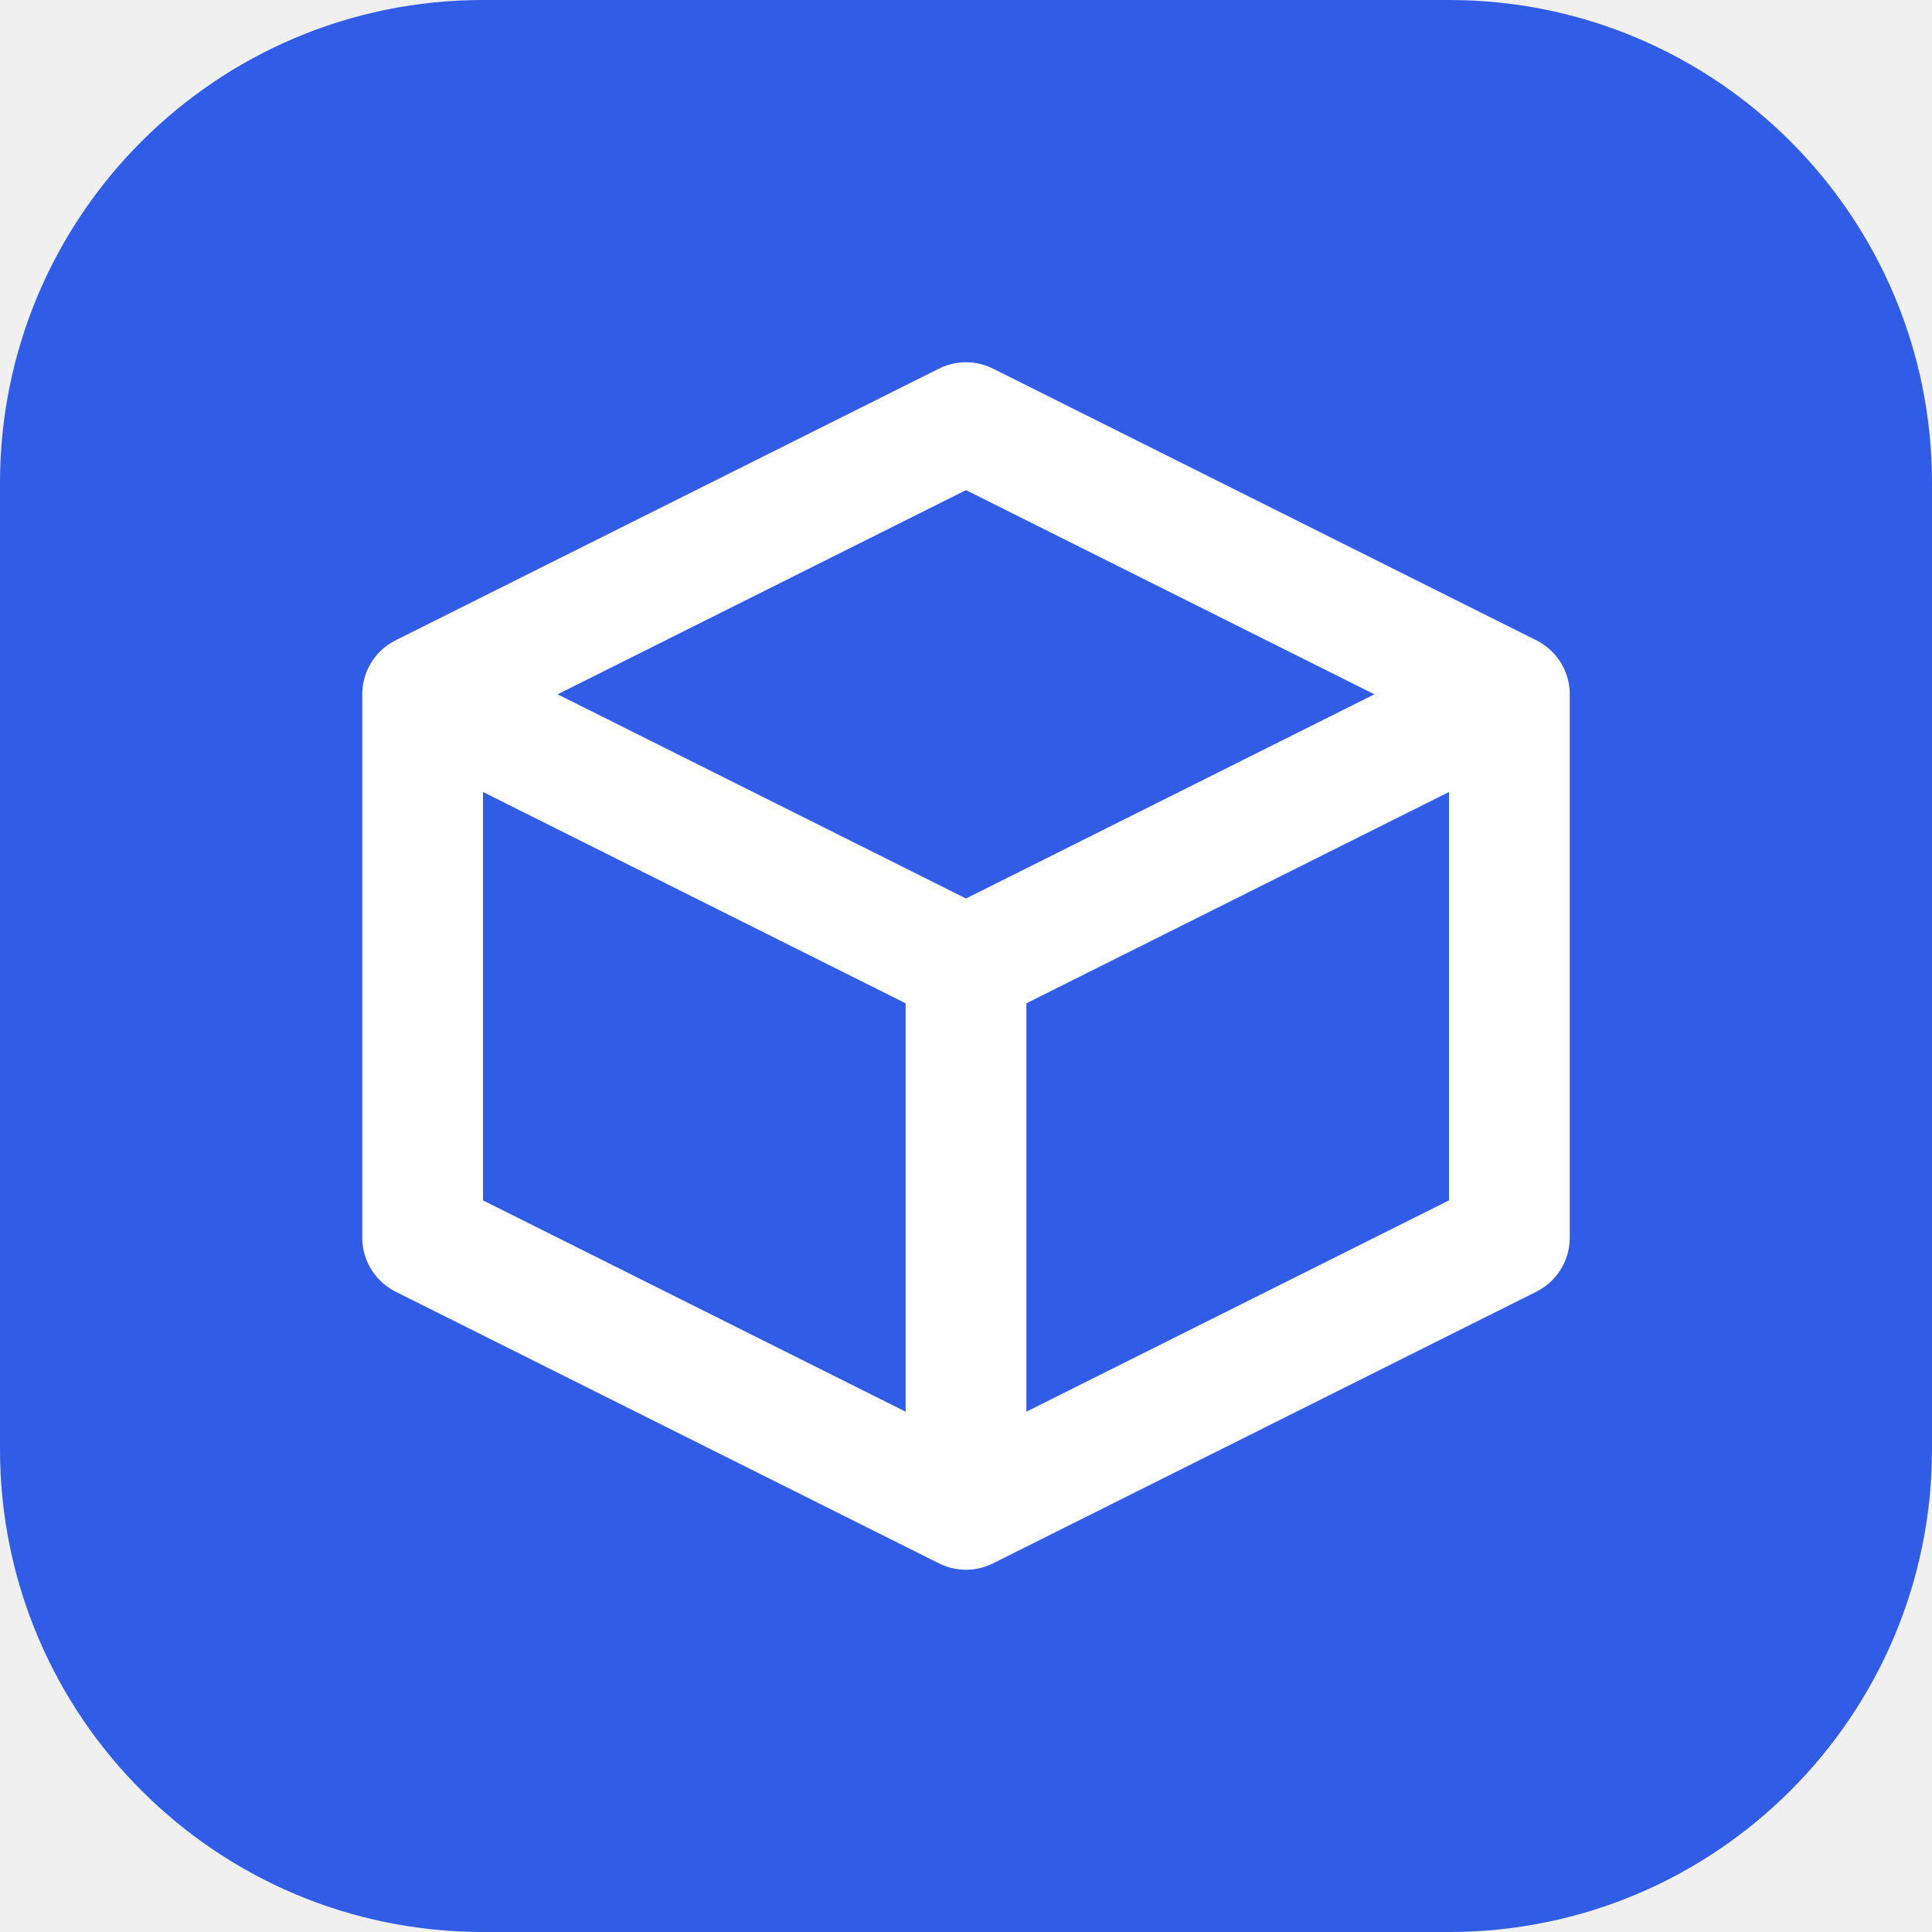
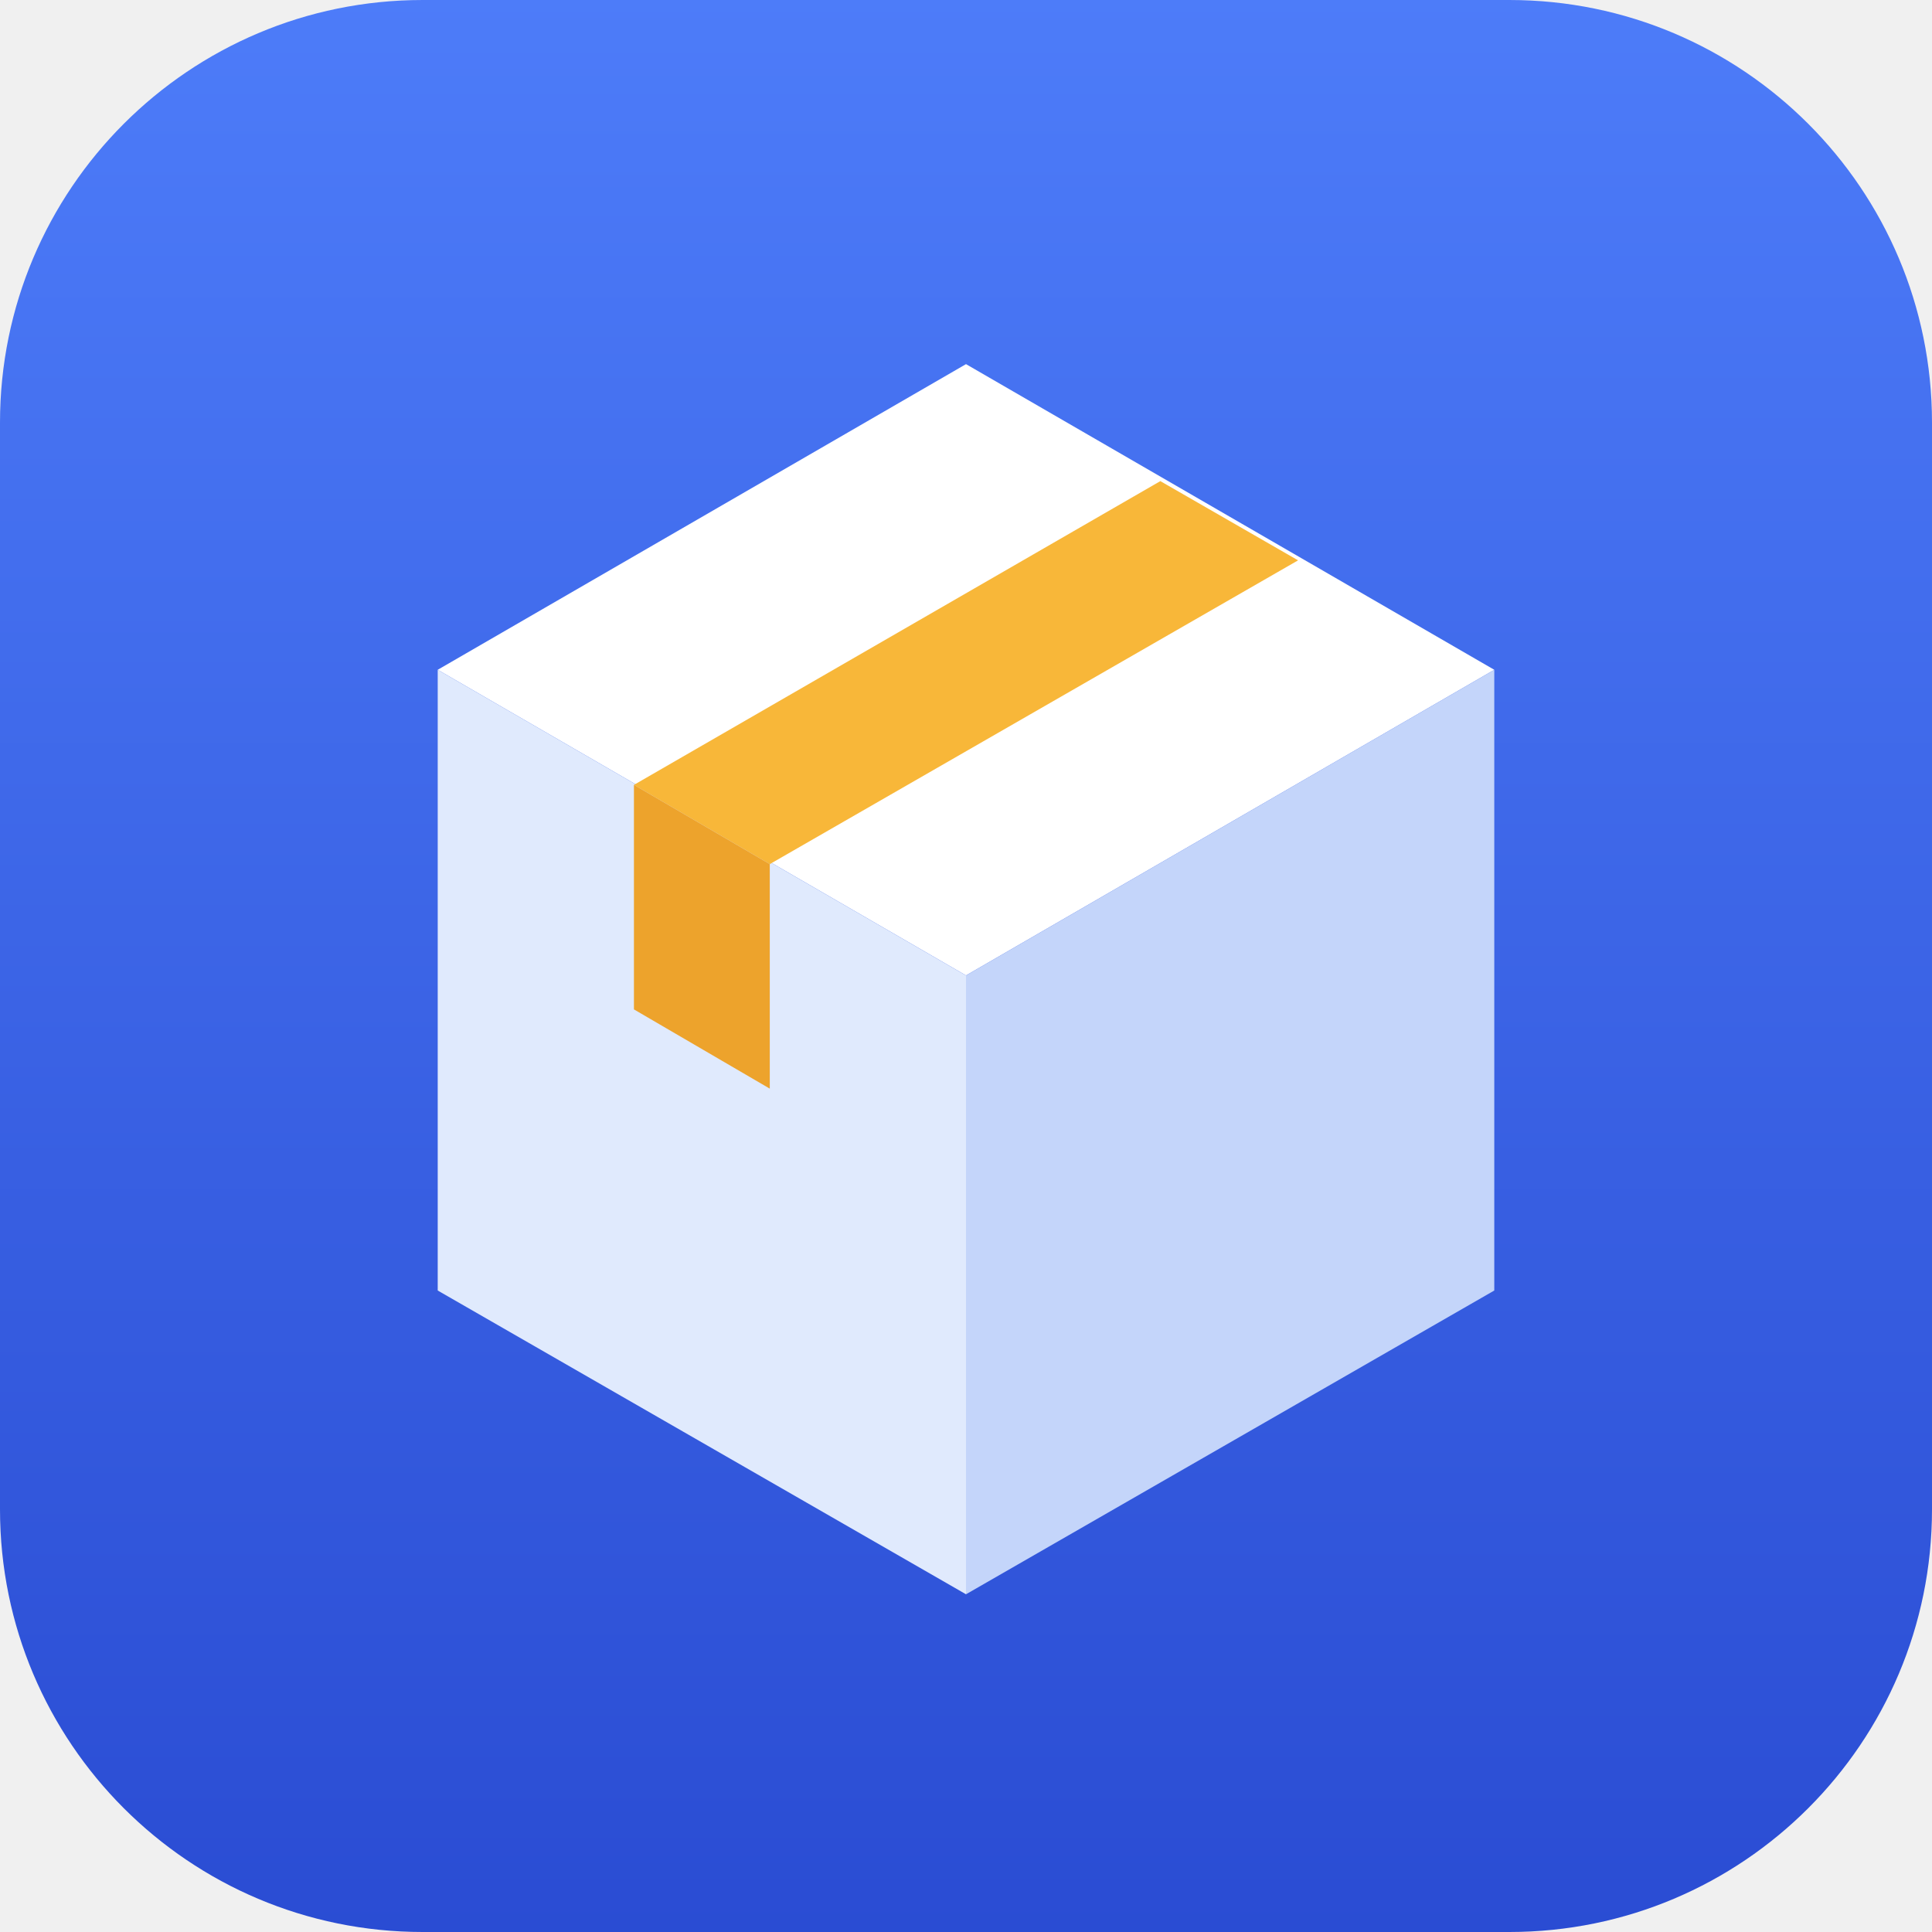
- <svg xmlns="http://www.w3.org/2000/svg" viewBox="0 0 32 32">
-   <rect width="32" height="32" rx="8" fill="#315ce5" />
-   <g transform="translate(4 4)" fill="none" stroke="#fff" stroke-width="2" stroke-linejoin="round">
-     <path d="M3 7.5 12 3l9 4.5v9L12 21l-9-4.5z" />
-     <path d="M3 7.5 12 12l9-4.5M12 12v9" />
-   </g>
+ <svg xmlns="http://www.w3.org/2000/svg" viewBox="0 0 1024 1024">
+   <defs>
+     <linearGradient id="g" x1="0" y1="0" x2="0" y2="1">
+       <stop offset="0" stop-color="#4d7cf9" />
+       <stop offset="1" stop-color="#2a4cd3" />
+     </linearGradient>
+   </defs>
+   <rect width="1024" height="1024" rx="224" fill="url(#g)" />
+   <path fill="#fff" d="M512 193 792 355 512 517 232 355z" />
+   <path fill="#e0eafd" d="M232 355 512 517v328L232 684z" />
+   <path fill="#c4d5fa" d="M512 517 792 355v329L512 845z" />
+   <path fill="#f8b739" d="M615 255 688 297 408 458 336 416z" />
+   <path fill="#eda32c" d="M336 416 408 458v119l-72-42z" />
</svg>
